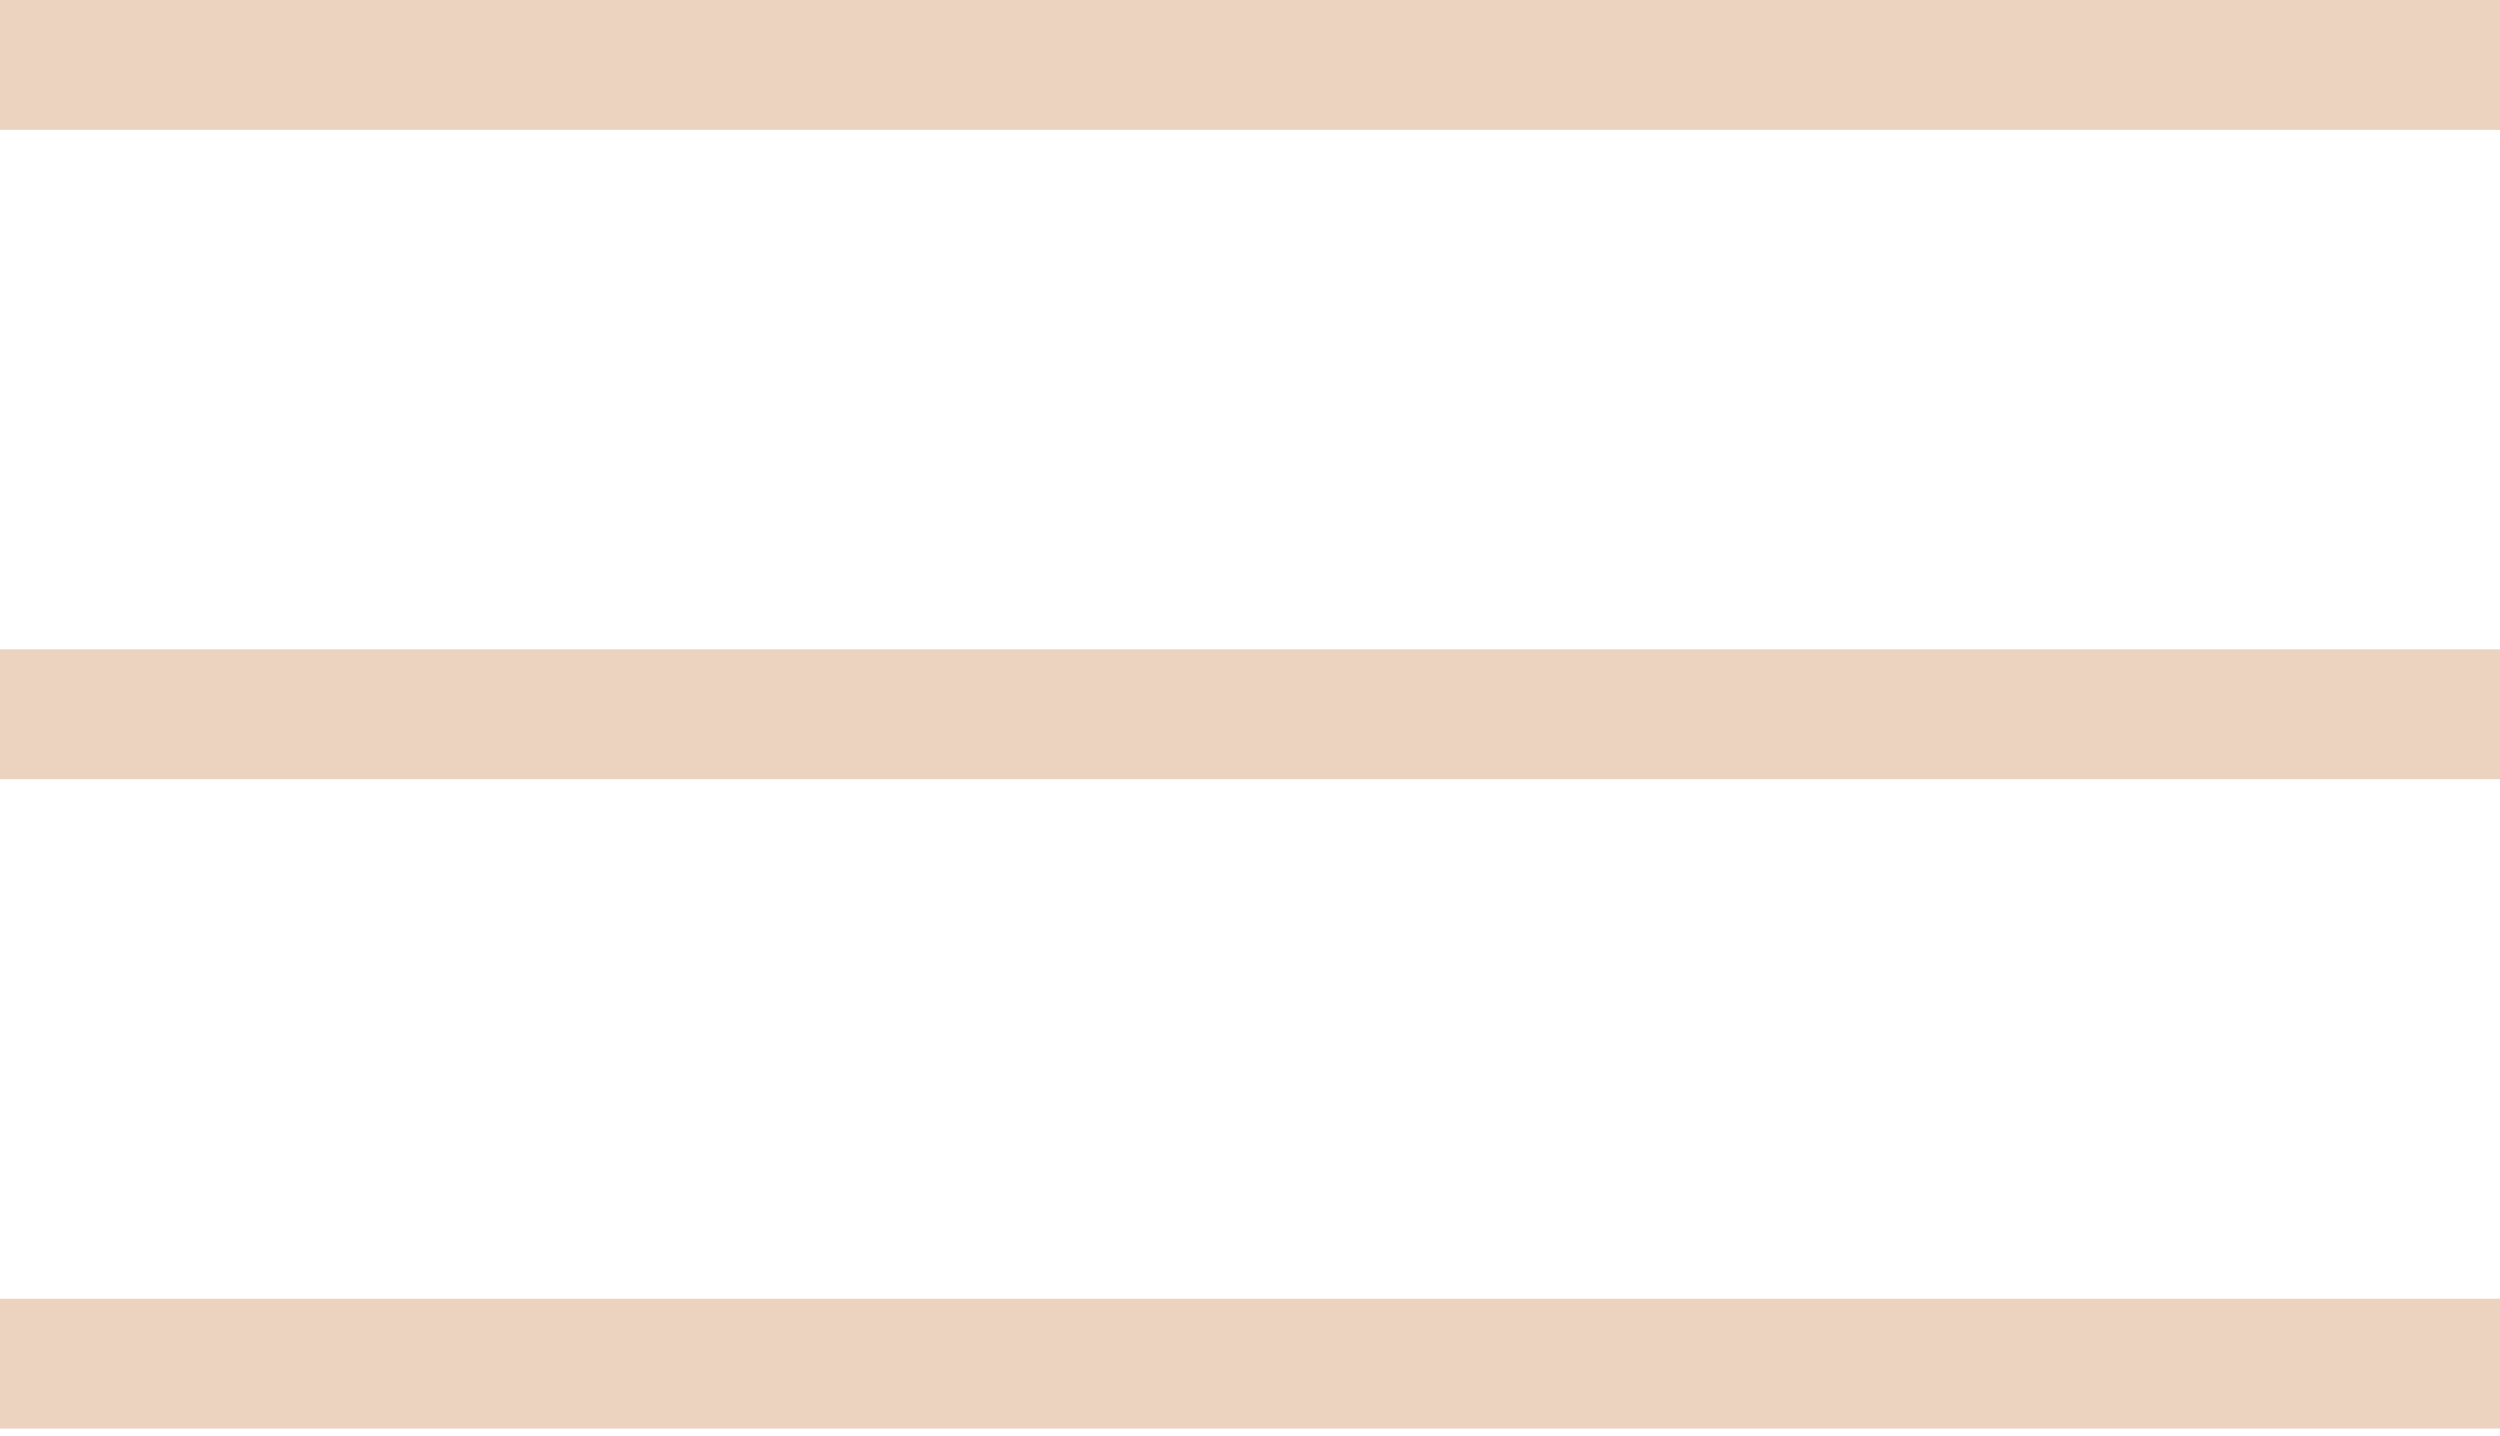
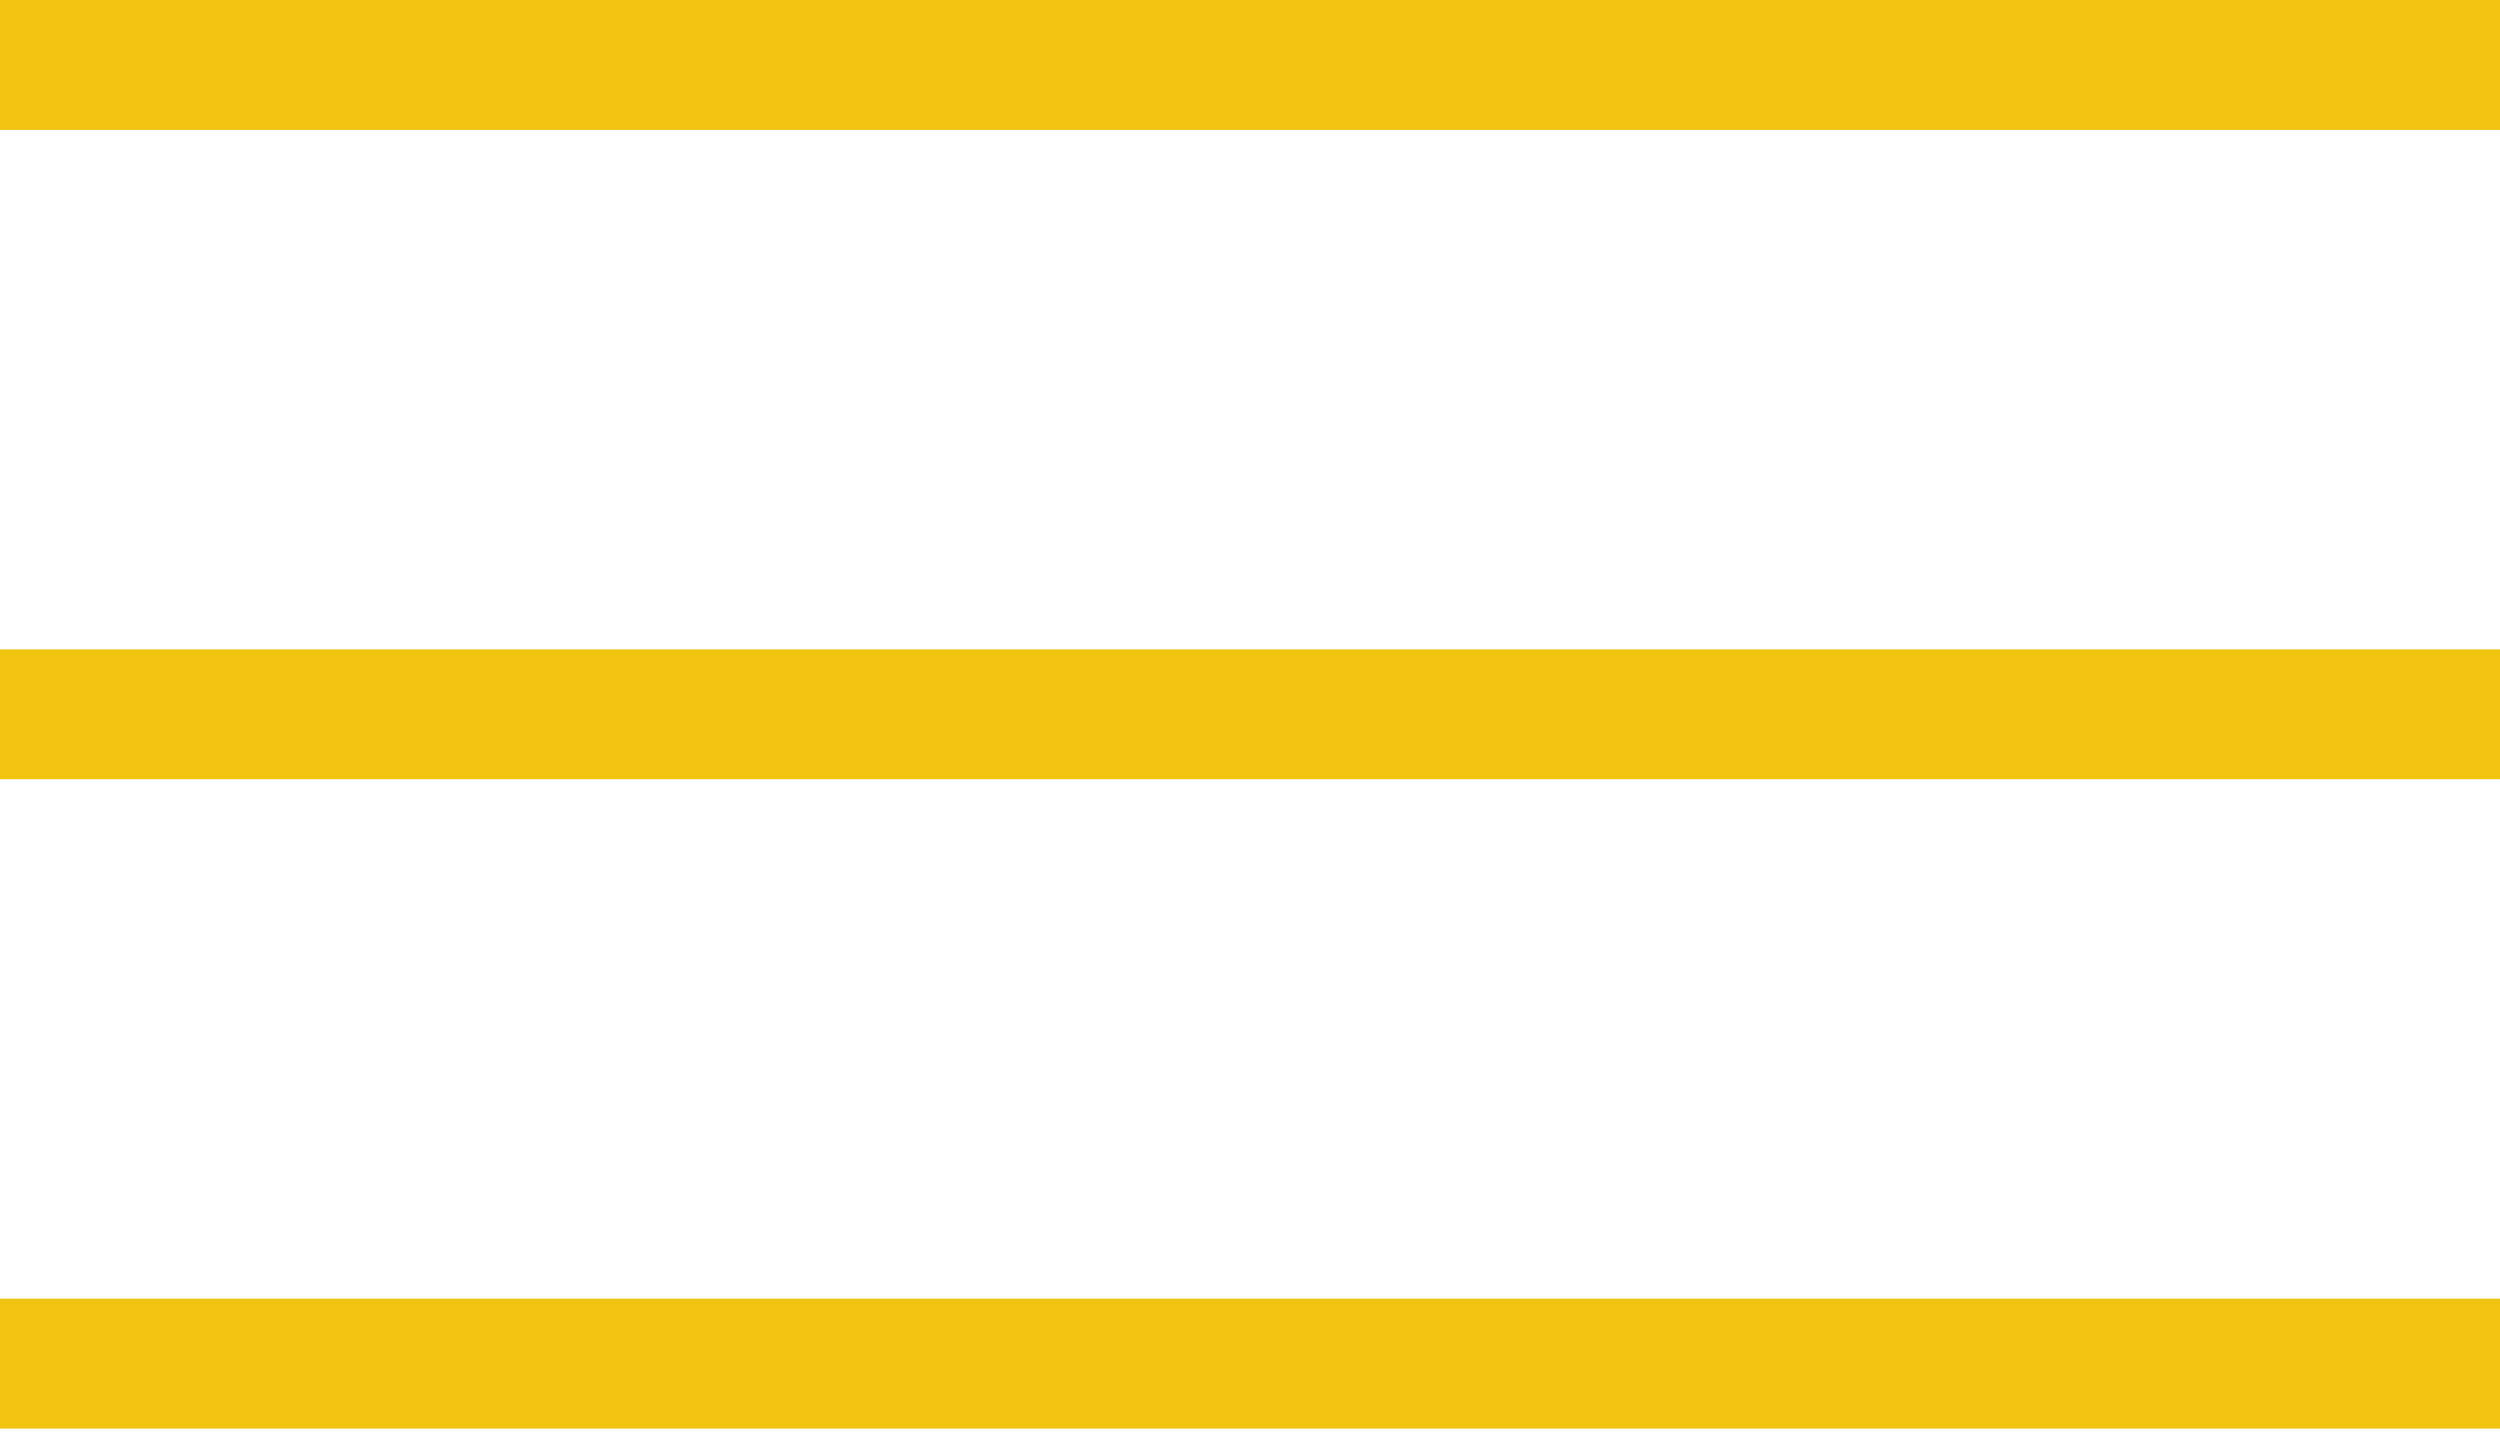
<svg xmlns="http://www.w3.org/2000/svg" width="108" height="62" viewBox="0 0 108 62" fill="none">
-   <rect width="108" height="5.61" fill="#ebd3c0" />
-   <rect y="28.052" width="108" height="5.61" fill="#ebd3c0" />
-   <rect y="56.104" width="108" height="5.61" fill="#ebd3c0" />
+   <rect width="108" height="5.61" fill="#F1C40F" />
+   <rect y="28.052" width="108" height="5.61" fill="#F1C40F" />
+   <rect y="56.104" width="108" height="5.61" fill="#F1C40F" />
</svg>
